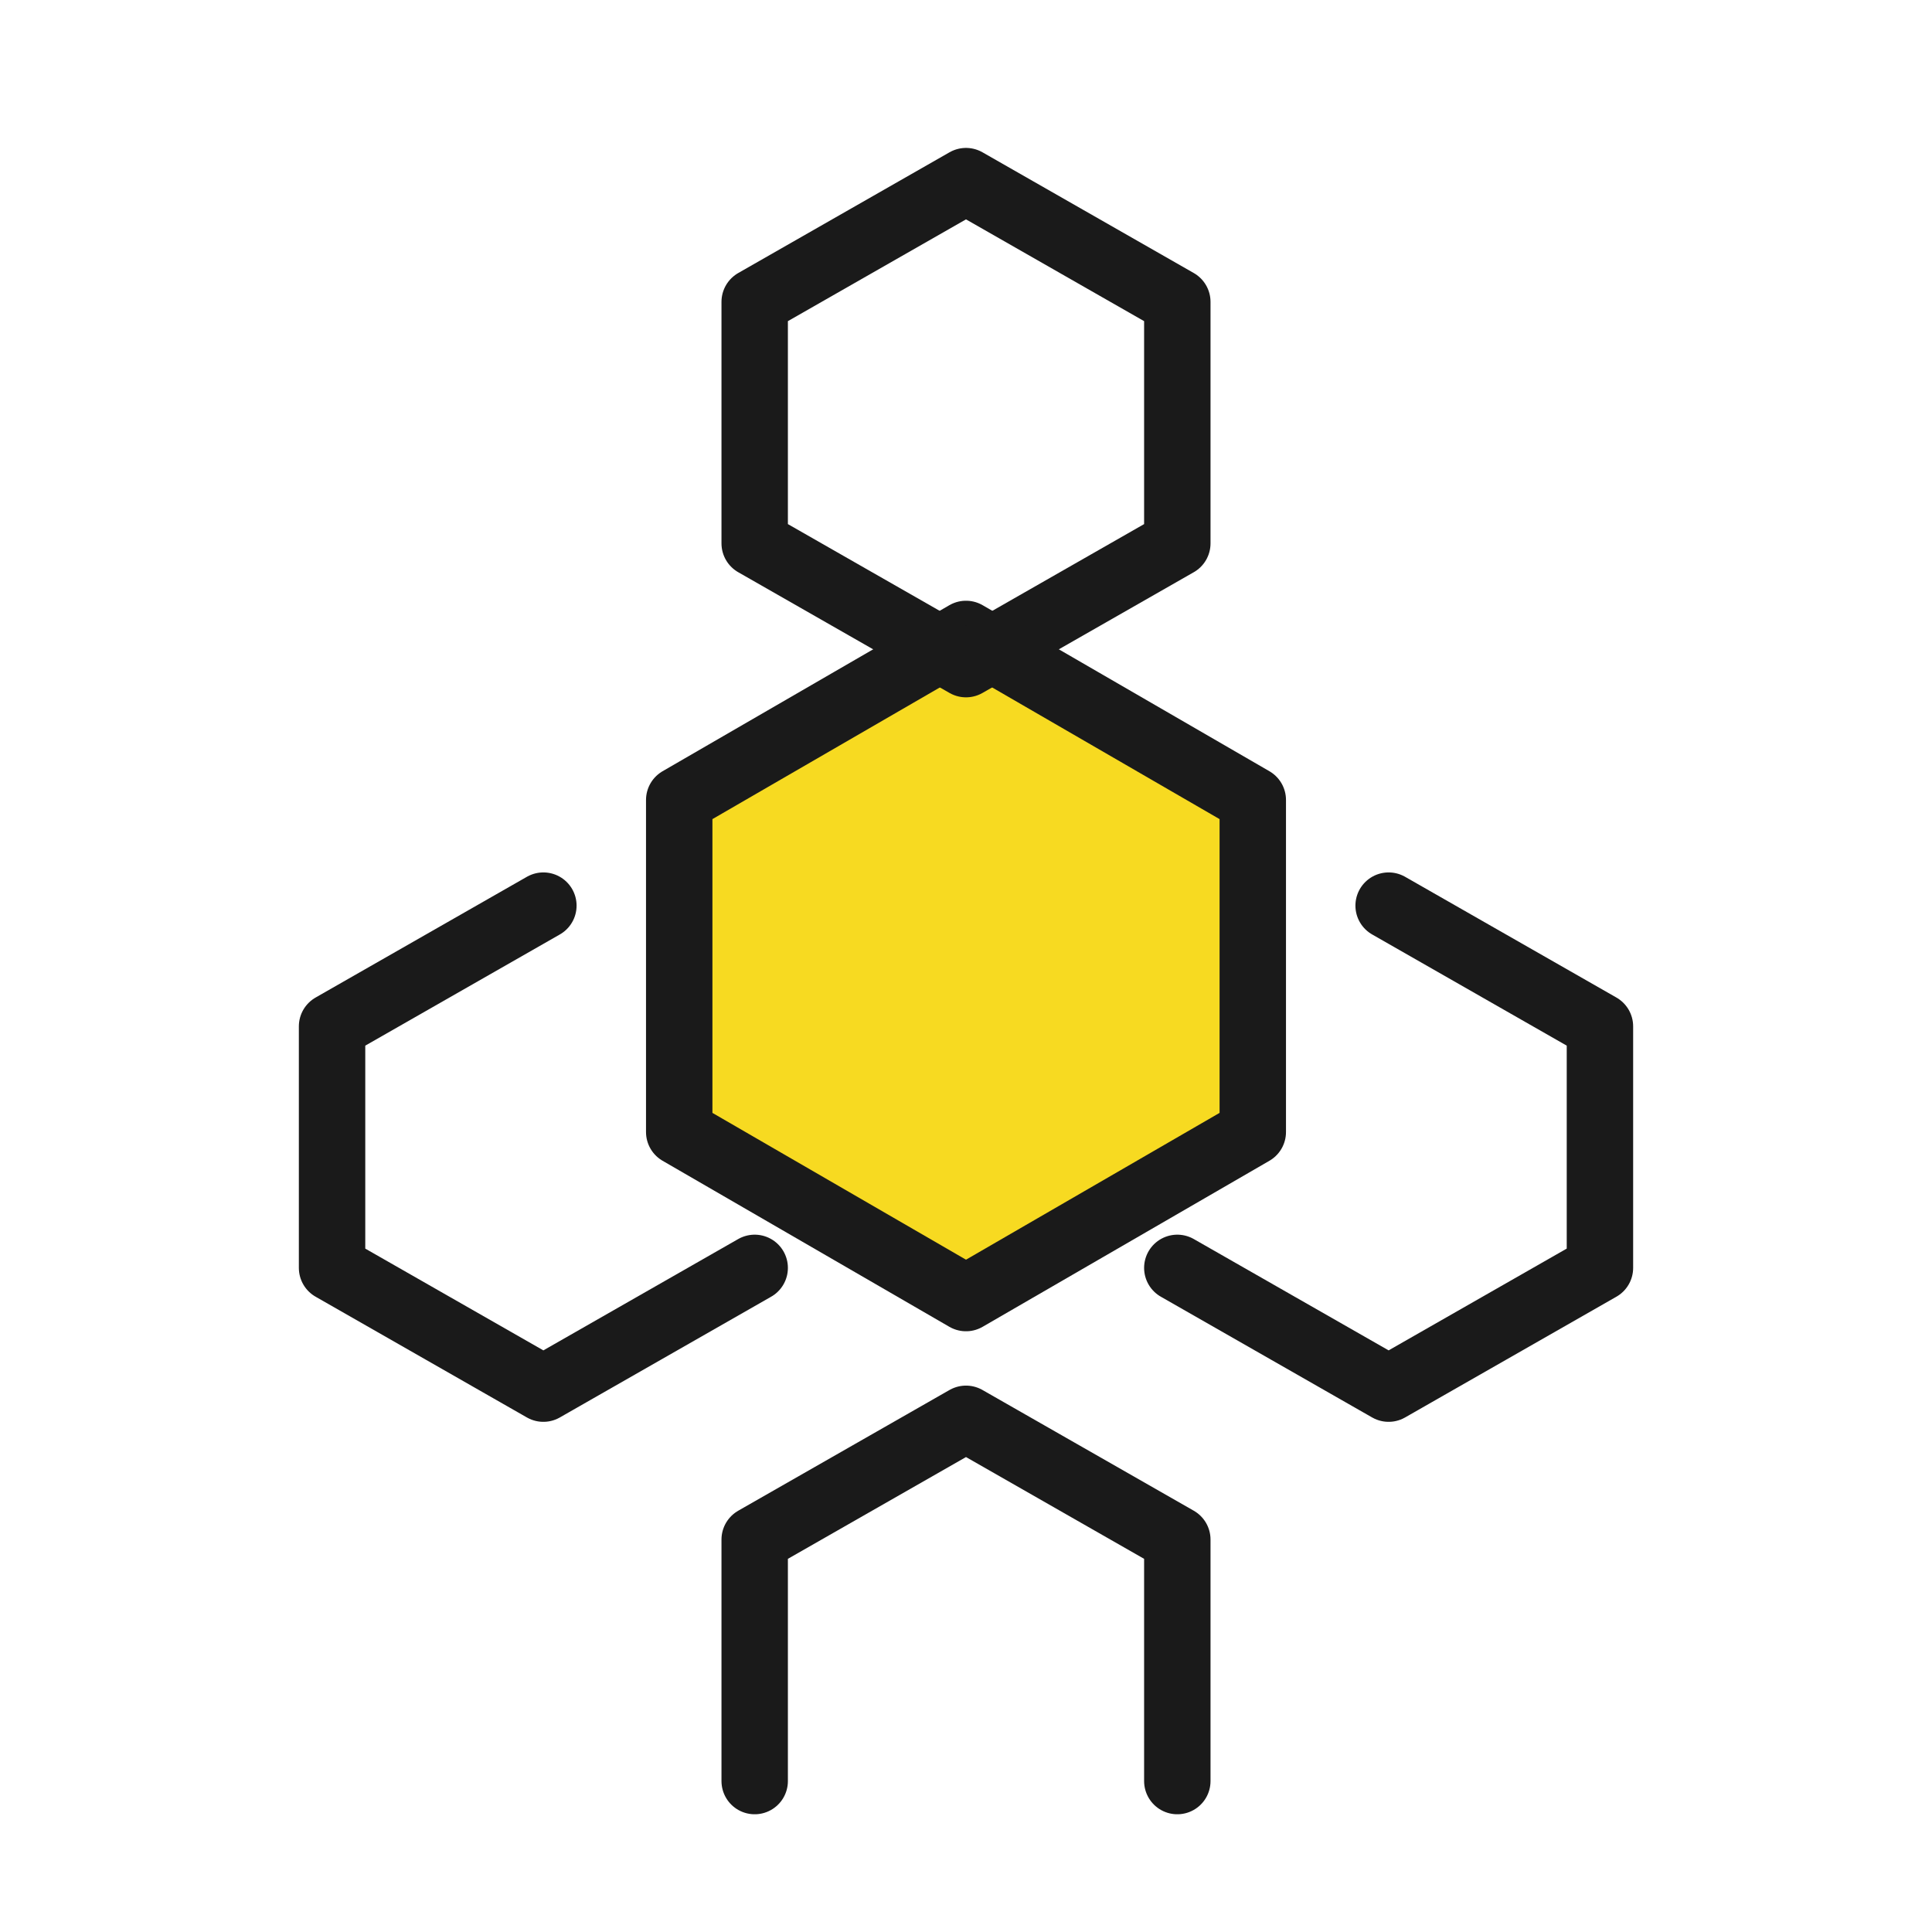
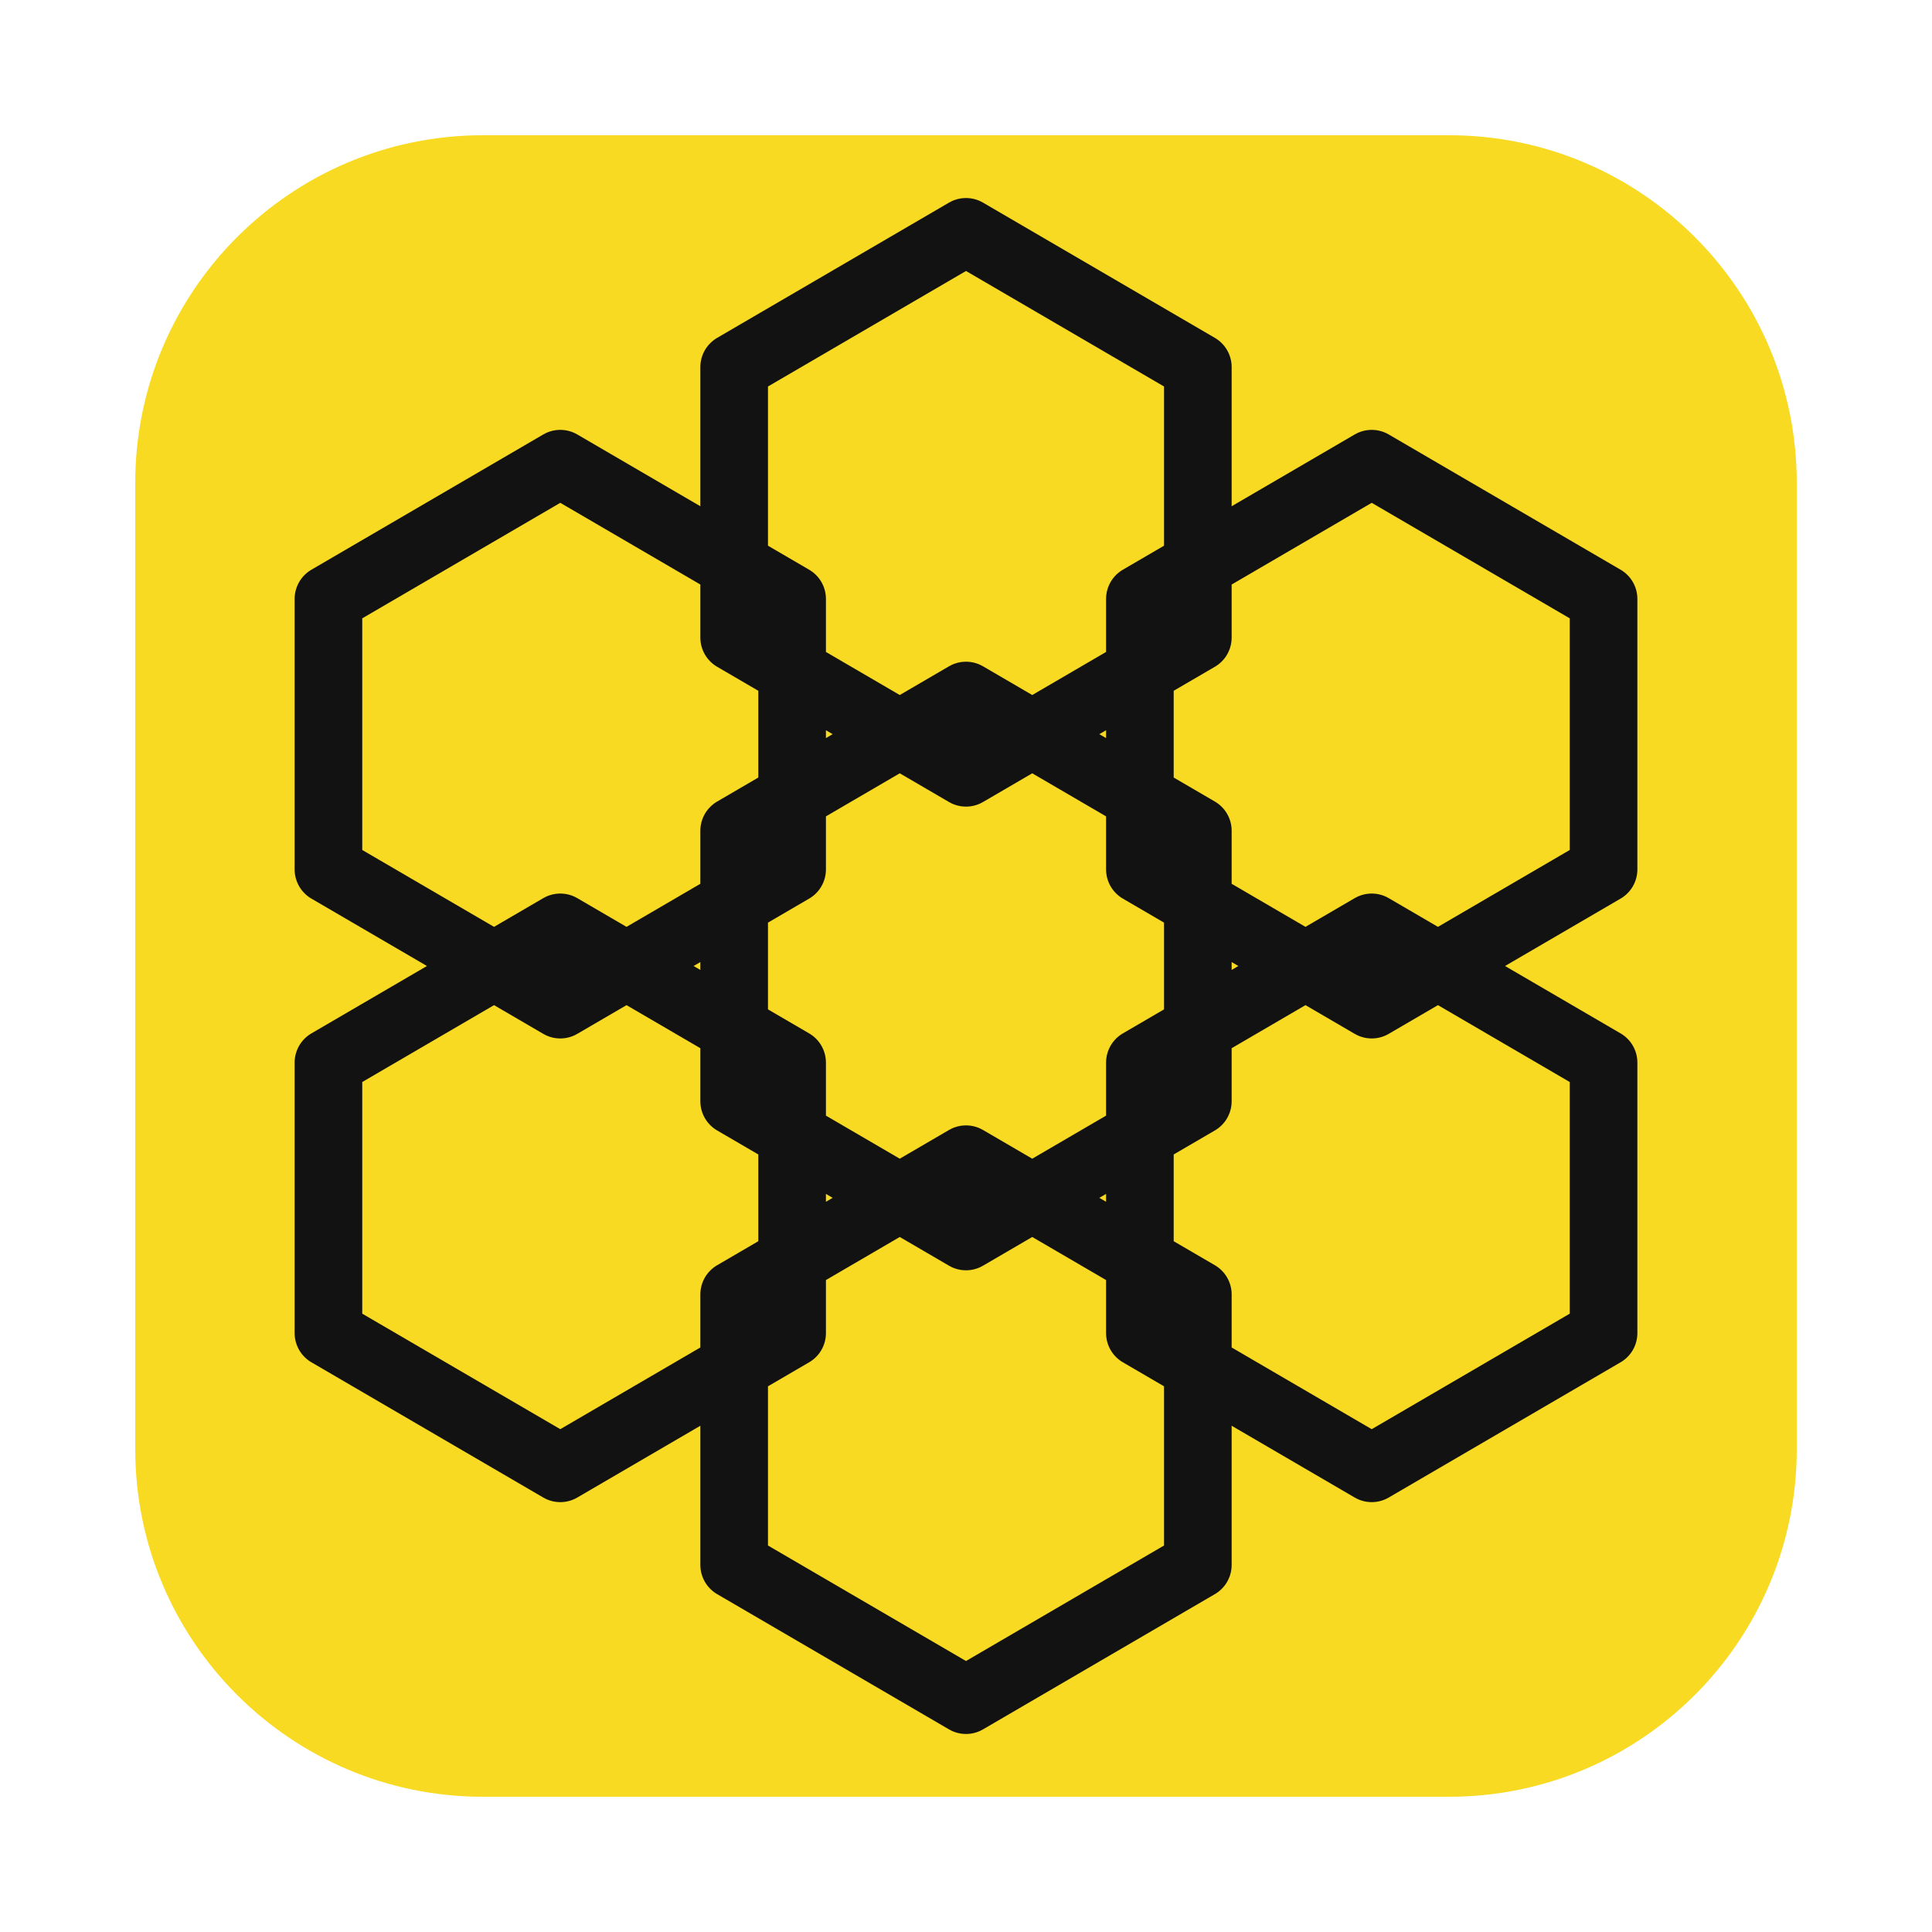
- <svg xmlns="http://www.w3.org/2000/svg" viewBox="0 0 64 64" fill="none" stroke="#1a1a1a" stroke-width="2.2" stroke-linecap="round" stroke-linejoin="round">
-   <path d="M32 21l9.5 5.5v11L32 43l-9.5-5.5v-11z" fill="#f7da21" />
-   <path d="M32 6l7 4v8l-7 4-7-4v-8zM46 30l7 4v8l-7 4-7-4M18 30l-7 4v8l7 4 7-4M32 47l7 4v8M32 47l-7 4v8" />
+ <svg xmlns="http://www.w3.org/2000/svg" viewBox="0 0 100 100">
+   <rect x="7" y="7" width="86" height="86" rx="18" fill="#f7da21" />
+   <g fill="none" stroke="#121212" stroke-width="3.5" stroke-linejoin="round">
+     <path d="m50 36 12 7v14l-12 7-12-7V43zM50 12l12 7v14l-12 7-12-7V19zM29 24l12 7v14l-12 7-12-7V31zM71 24l12 7v14l-12 7-12-7V31zM29 48l12 7v14l-12 7-12-7V55zM71 48l12 7v14l-12 7-12-7V55zM50 60l12 7v14l-12 7-12-7V67z" />
+   </g>
</svg>
